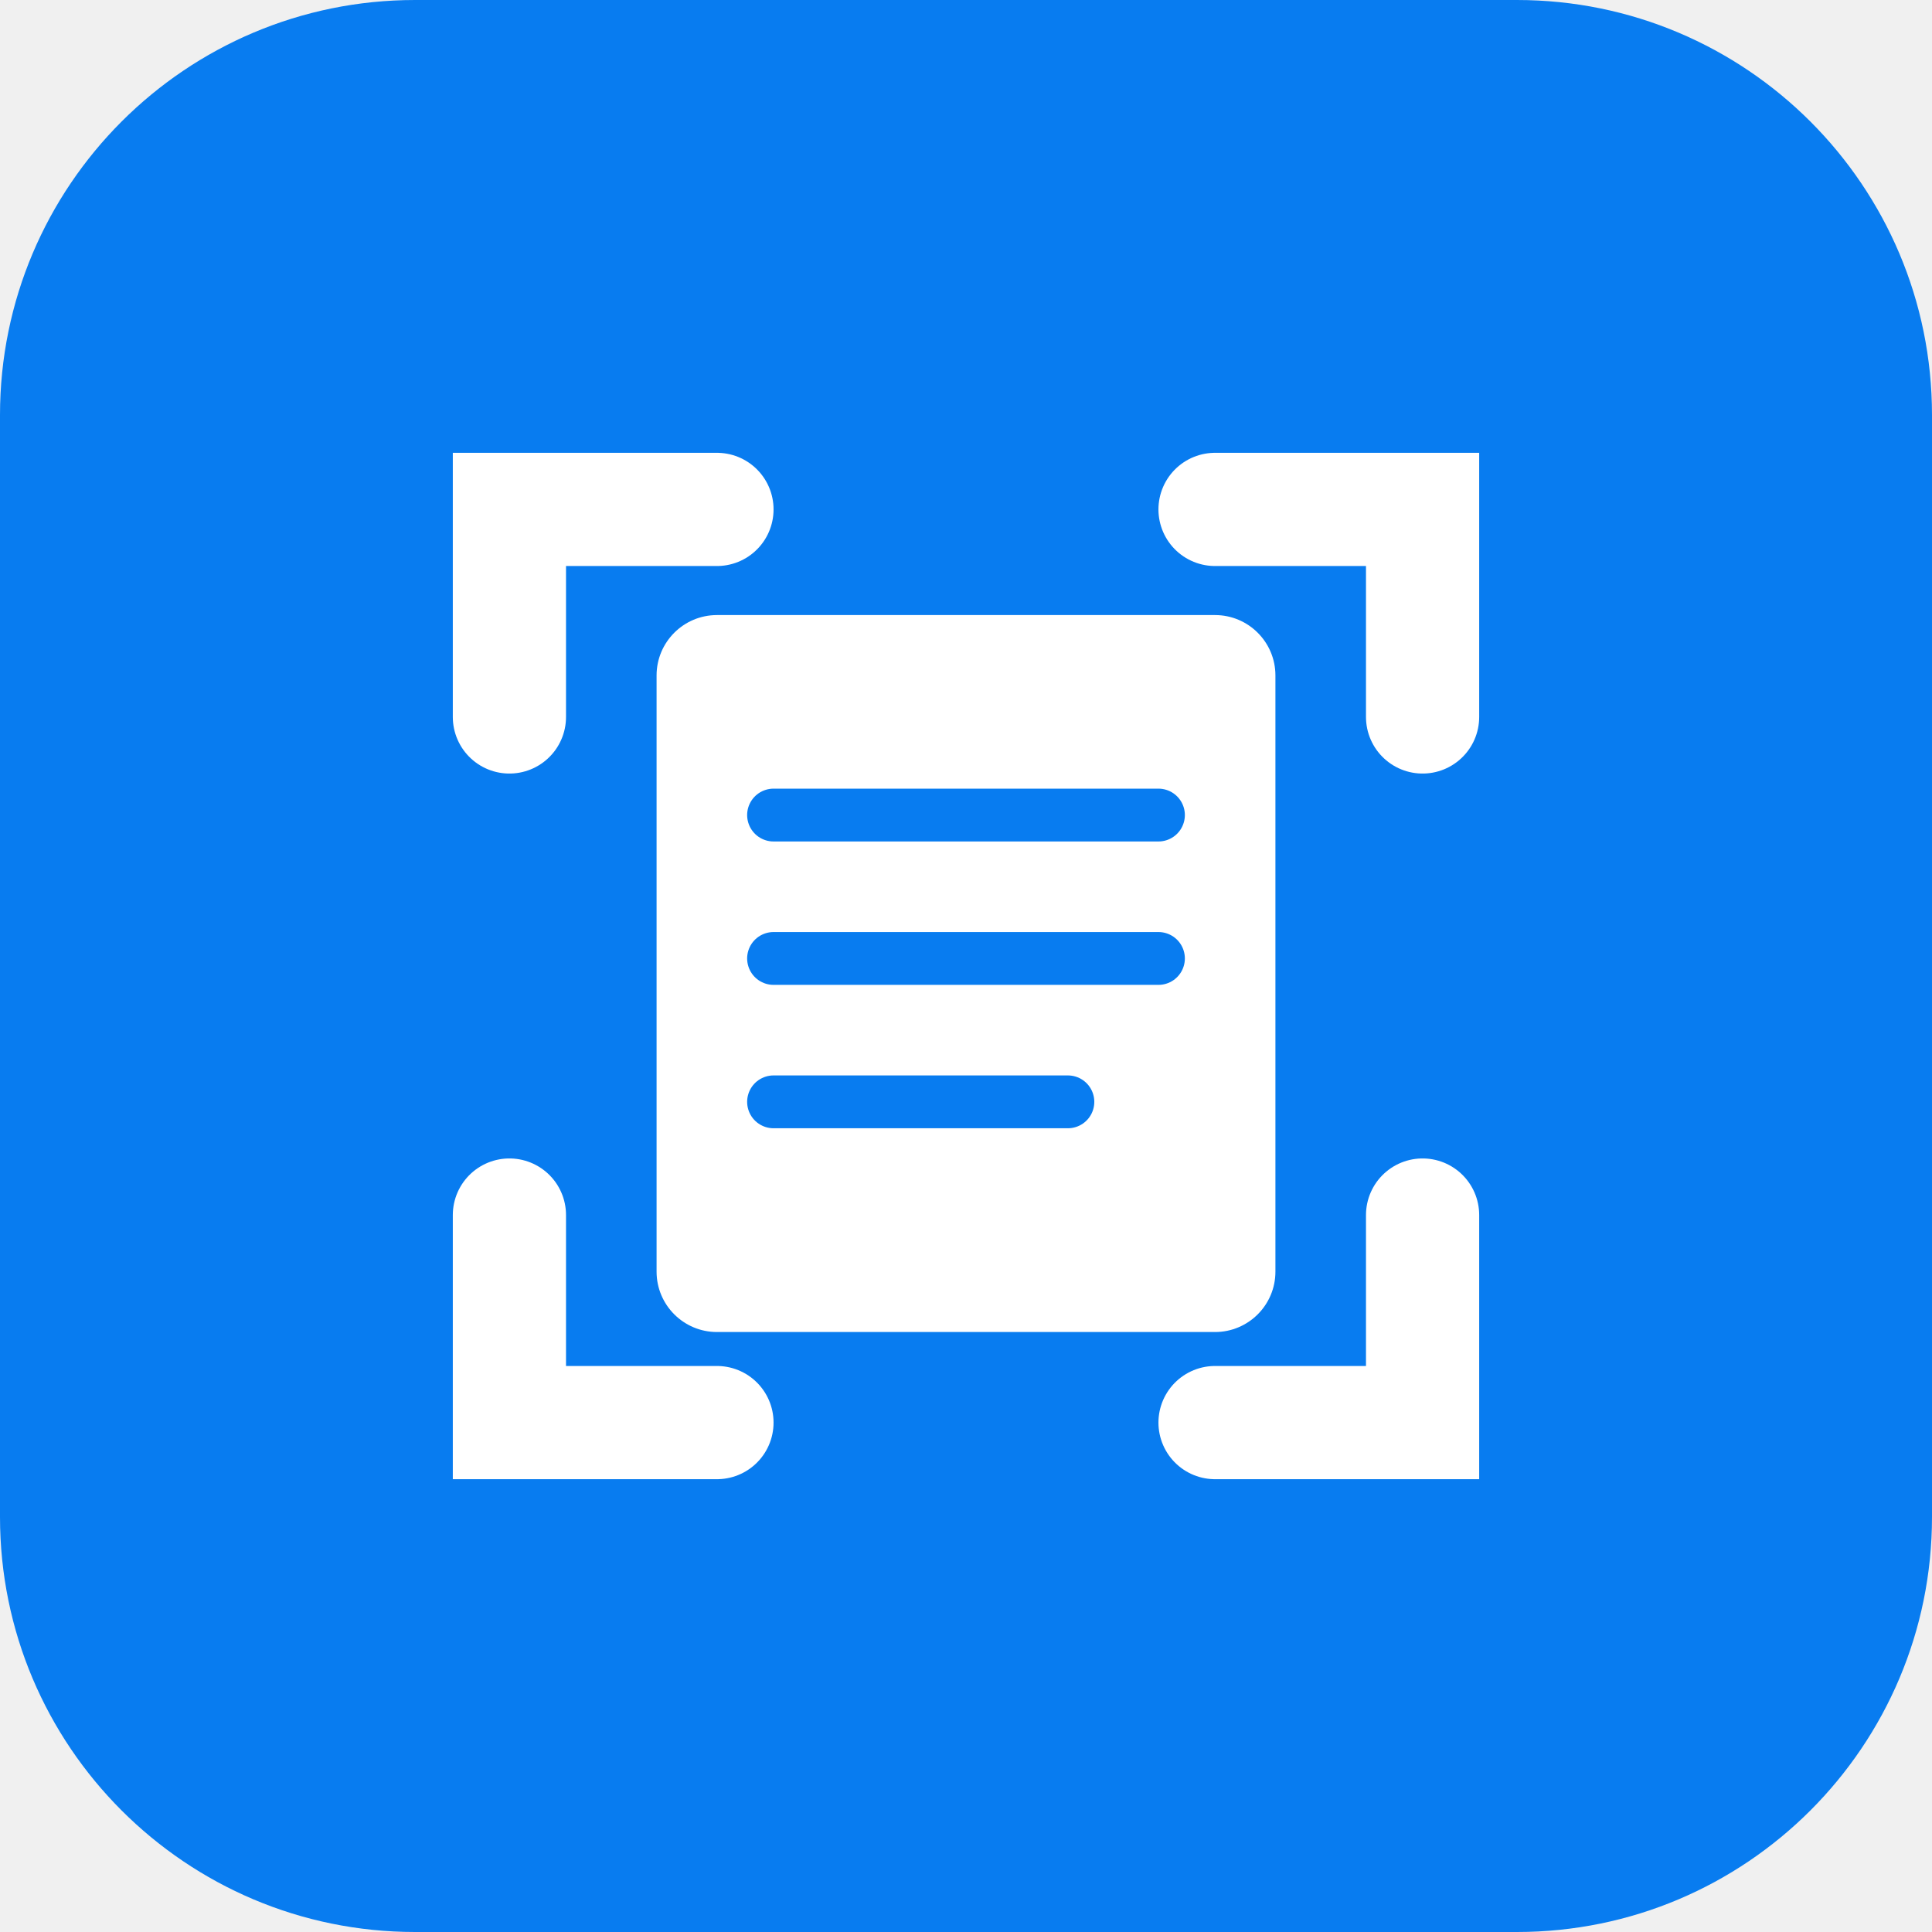
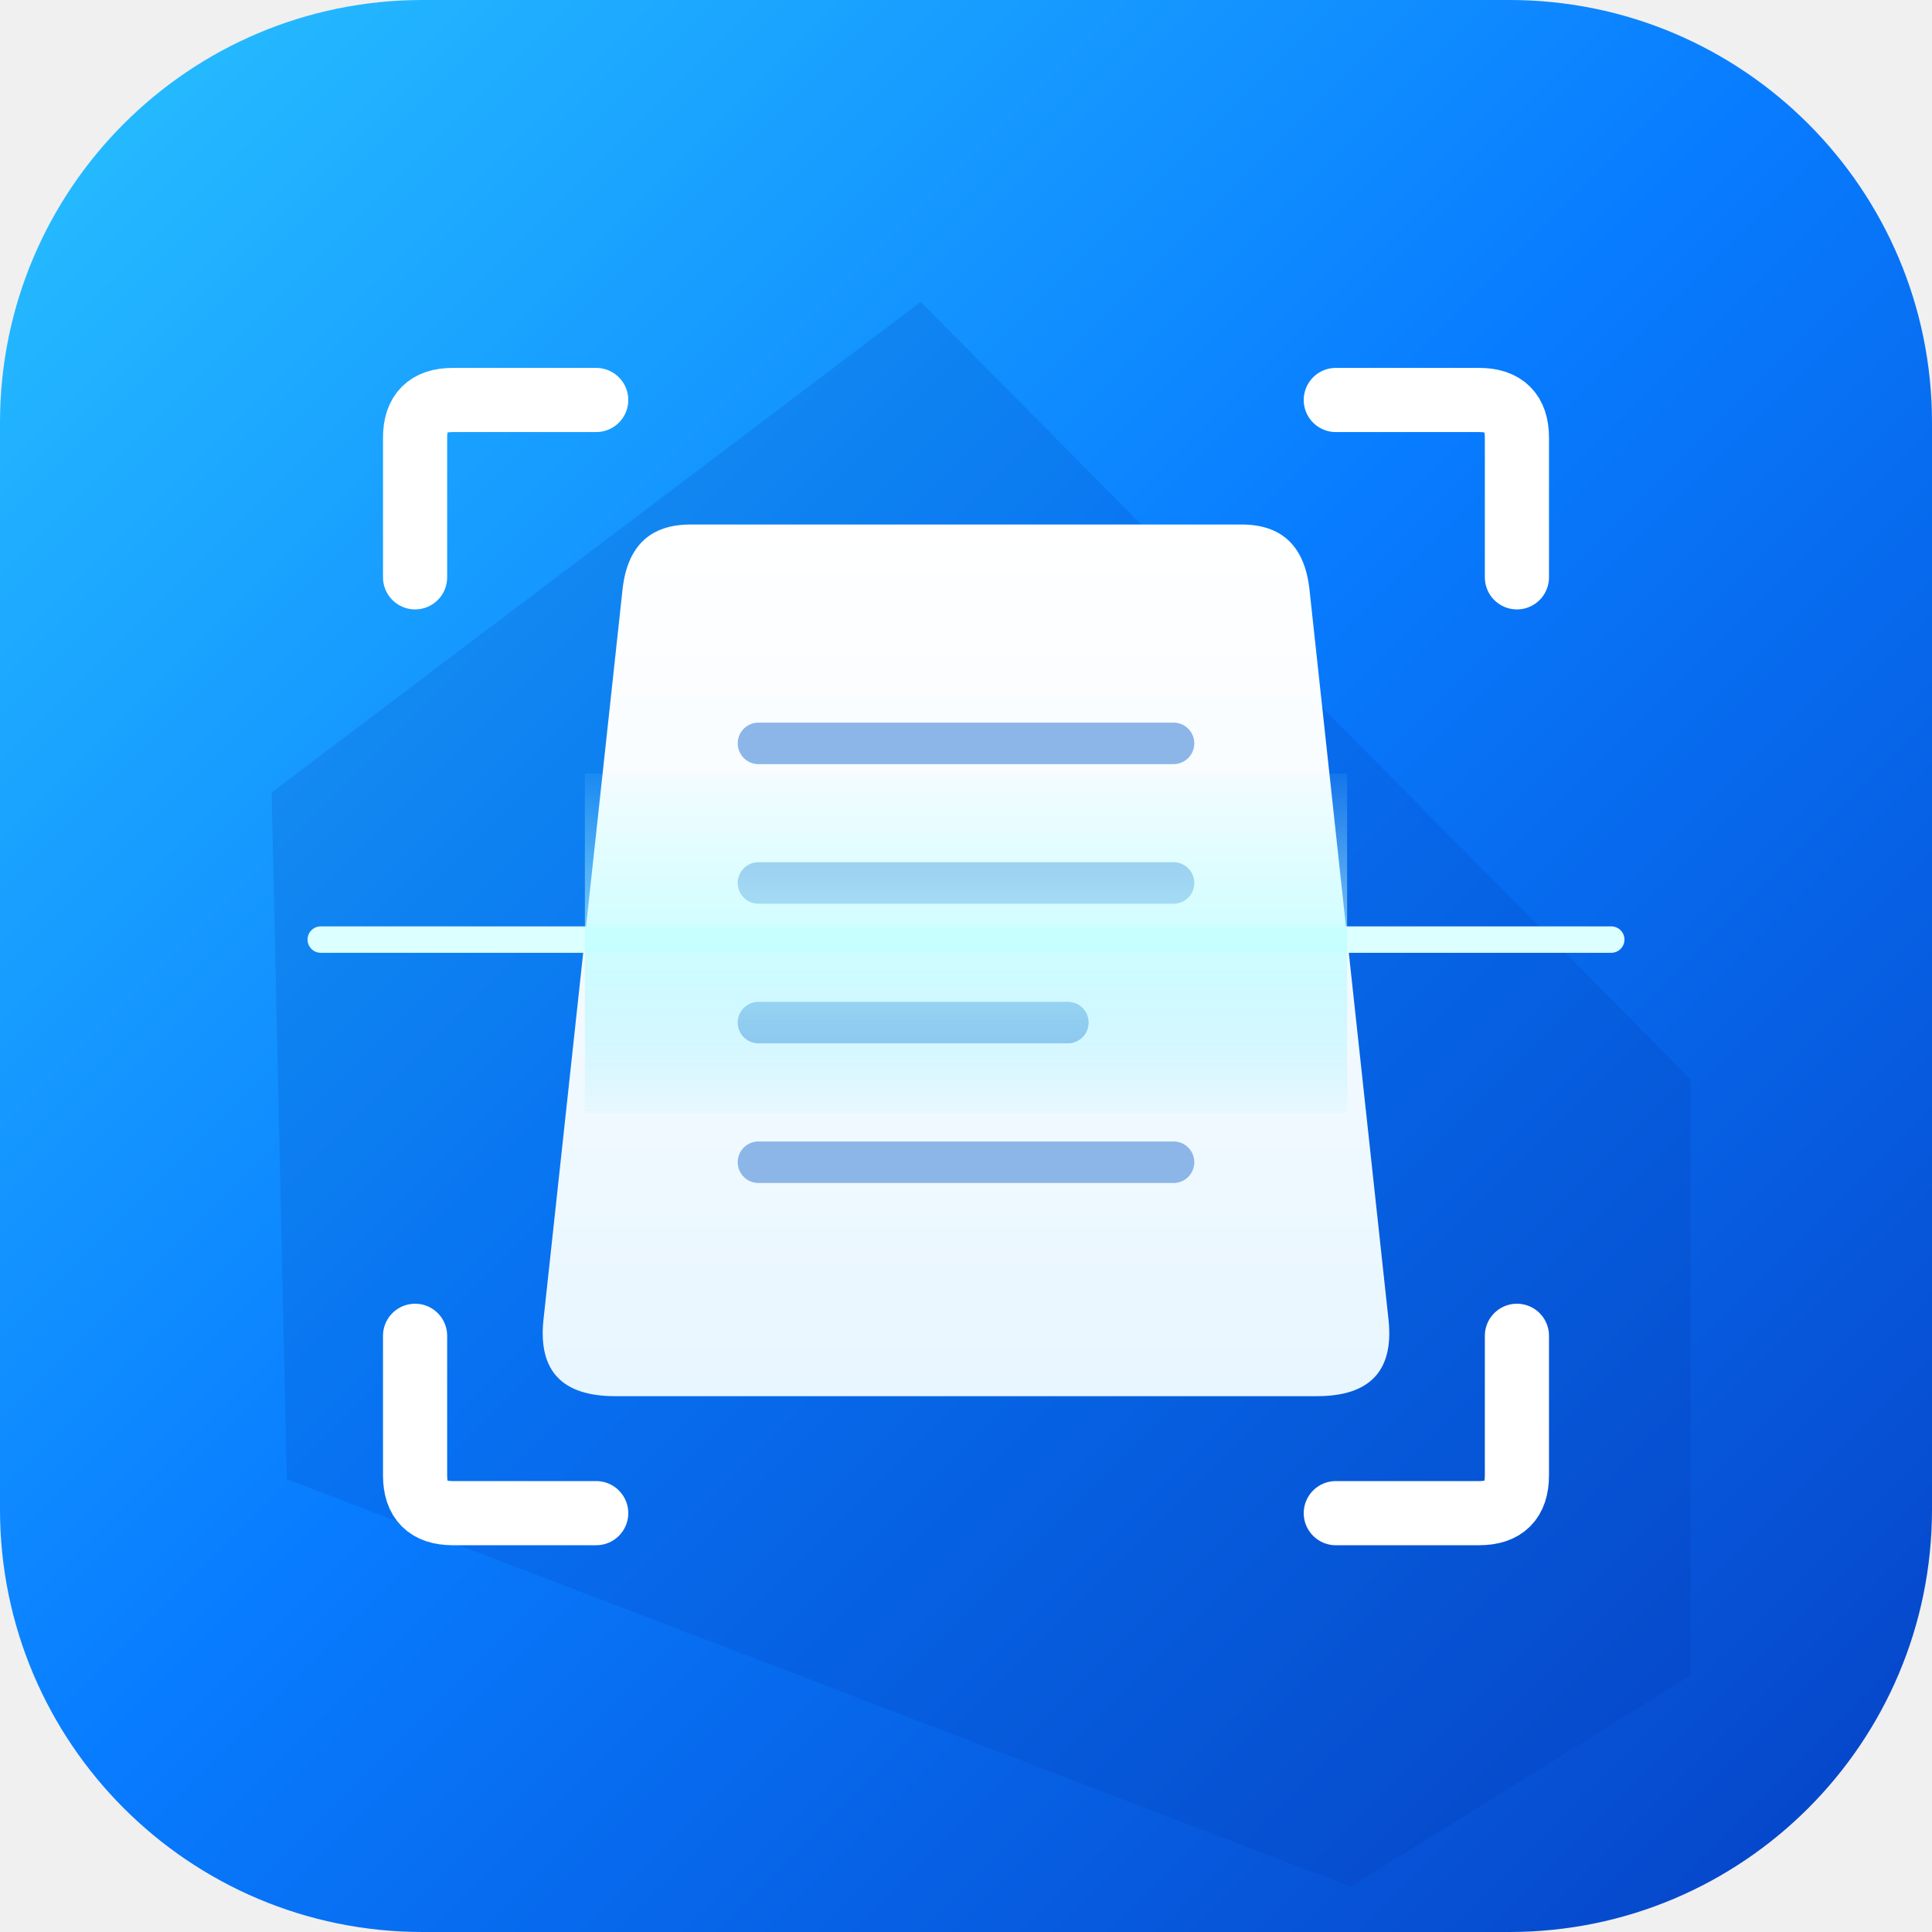
<svg xmlns="http://www.w3.org/2000/svg" viewBox="0 0 512 512">
-   <rect width="512" height="512" rx="110" fill="#087cf0" />
-   <path d="M135 190v-55h55M322 135h55v55M377 322v55h-55M190 377h-55v-55" fill="none" stroke="white" stroke-width="30" stroke-linecap="round" />
-   <rect x="174" y="163" width="164" height="190" rx="16" fill="white" />
-   <path d="M205 216h102M205 254h102M205 292h78" stroke="#087cf0" stroke-width="14" stroke-linecap="round" />
+   <defs>
+     <linearGradient id="bg" x1="0" y1="0" x2="1" y2="1">
+       <stop stop-color="#29c3ff" />
+       <stop offset=".48" stop-color="#087cff" />
+       <stop offset="1" stop-color="#0640c4" />
+     </linearGradient>
+     <linearGradient id="paper" x1="0" y1="0" x2="0" y2="1">
+       <stop stop-color="#fff" />
+       <stop offset="1" stop-color="#e8f6ff" />
+     </linearGradient>
+     <linearGradient id="beam" x1="0" y1="0" x2="0" y2="1">
+       <stop stop-color="#b8ffff" stop-opacity=".1" />
+       <stop offset=".5" stop-color="#baffff" stop-opacity=".85" />
+       <stop offset="1" stop-color="#75eaff" stop-opacity=".08" />
+     </linearGradient>
+     <filter id="glow">
+       <feGaussianBlur stdDeviation="10" />
+     </filter>
+   </defs>
+   <rect width="512" height="512" rx="112" fill="url(#bg)" />
+   <path d="M72 210 244 80 448 286 448 444 358 500 76 392Z" fill="#0035a4" opacity=".16" />
+   <path d="M110 153v-37q0-10 10-10h38M354 106h38q10 0 10 10v37M402 354v37q0 10-10 10h-38M158 401h-38q-10 0-10-10v-37" stroke="#fff" stroke-width="17" stroke-linecap="round" fill="none" />
+   <path d="M183 139h146q16 0 18 17l21 194q2 20-19 20H163q-21 0-19-20l21-194q2-17 18-17Z" fill="url(#paper)" />
+   <path d="M201 197h110M201 234h110M201 271h82M201 308h110" stroke="#8cb6e8" stroke-width="11" stroke-linecap="round" />
+   <path d="M78 250h356" stroke="#92ffff" stroke-width="20" opacity=".8" filter="url(#glow)" />
+   <path d="M85 249h342" stroke="#dcffff" stroke-width="7" stroke-linecap="round" />
+   <path d="M155 205h202v90H155z" fill="url(#beam)" opacity=".75" />
</svg>
